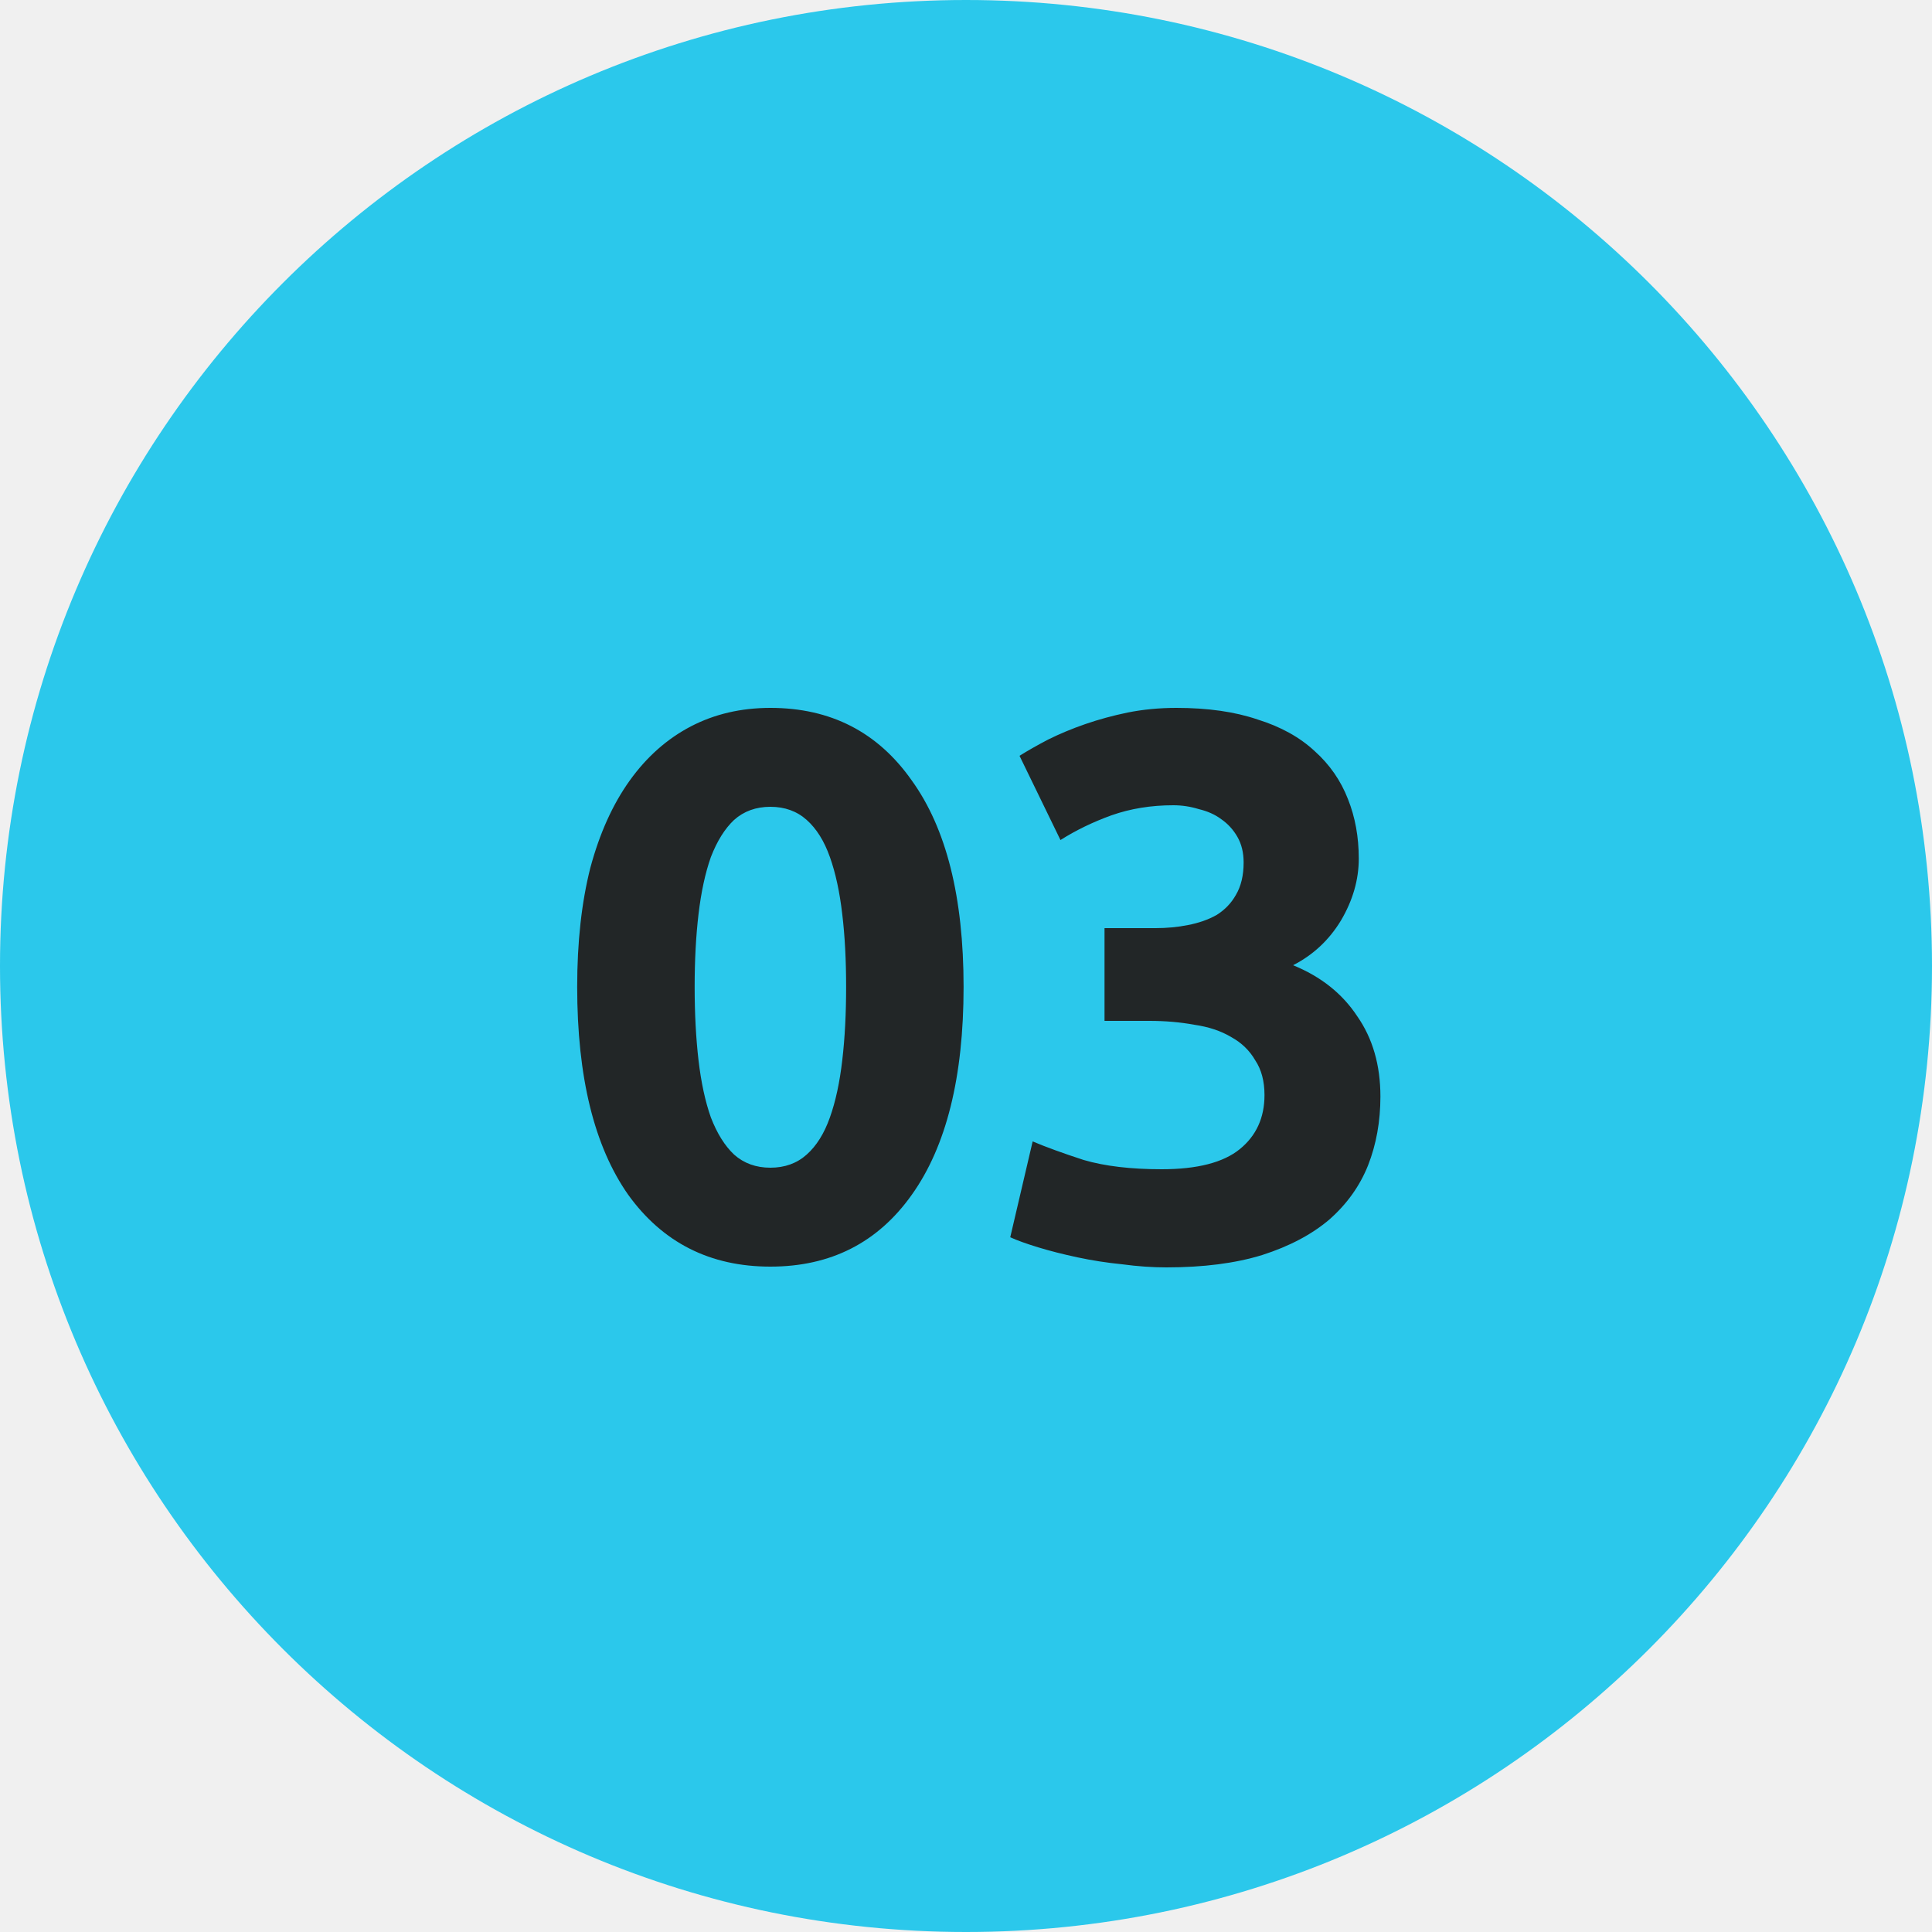
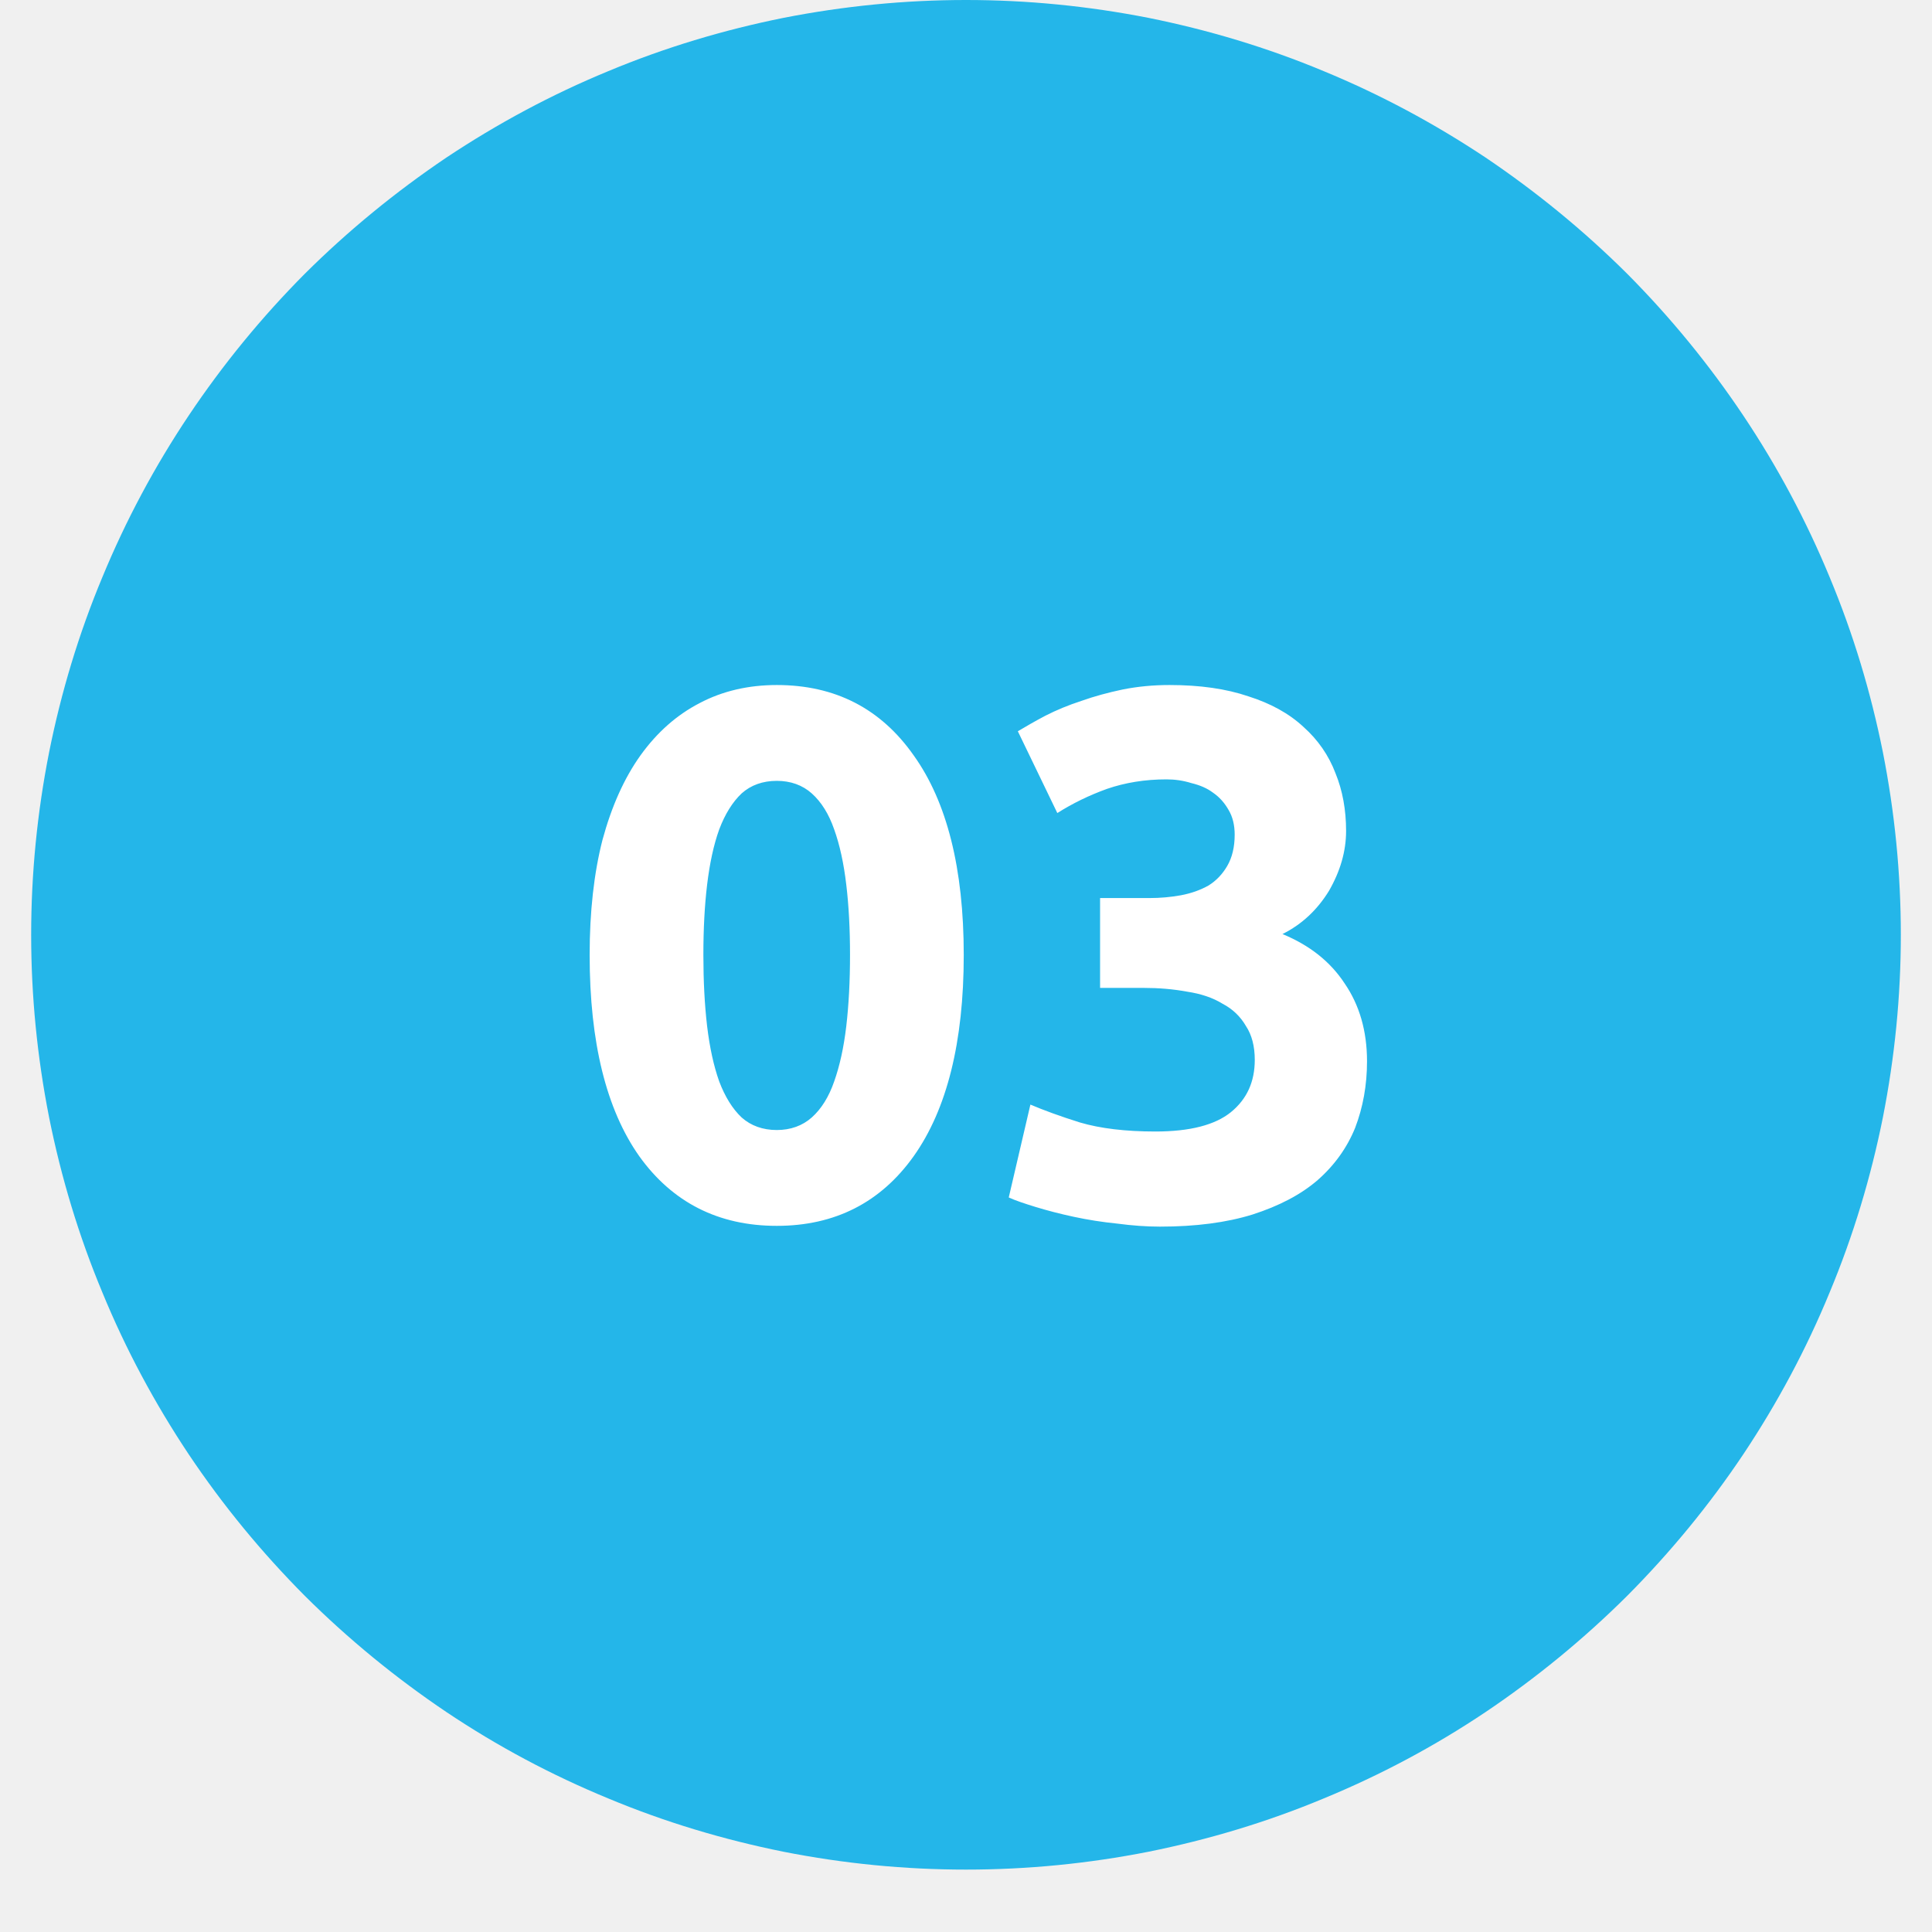
- <svg xmlns="http://www.w3.org/2000/svg" width="40" height="40" viewBox="0 0 40 40" fill="none">
-   <circle cx="20" cy="20" r="20" fill="#2BC8EB" />
-   <path d="M19.95 20.432C19.95 22.299 19.593 23.733 18.878 24.736C18.174 25.728 17.198 26.224 15.95 26.224C14.702 26.224 13.721 25.728 13.006 24.736C12.302 23.733 11.95 22.299 11.95 20.432C11.95 19.504 12.041 18.683 12.222 17.968C12.414 17.253 12.686 16.651 13.038 16.16C13.39 15.669 13.812 15.296 14.302 15.04C14.793 14.784 15.342 14.656 15.95 14.656C17.198 14.656 18.174 15.157 18.878 16.16C19.593 17.152 19.95 18.576 19.95 20.432ZM17.518 20.432C17.518 19.877 17.492 19.376 17.438 18.928C17.385 18.469 17.3 18.075 17.182 17.744C17.065 17.413 16.905 17.157 16.702 16.976C16.5 16.795 16.249 16.704 15.95 16.704C15.652 16.704 15.401 16.795 15.198 16.976C15.006 17.157 14.846 17.413 14.718 17.744C14.601 18.075 14.516 18.469 14.462 18.928C14.409 19.376 14.382 19.877 14.382 20.432C14.382 20.987 14.409 21.493 14.462 21.952C14.516 22.411 14.601 22.805 14.718 23.136C14.846 23.467 15.006 23.723 15.198 23.904C15.401 24.085 15.652 24.176 15.95 24.176C16.249 24.176 16.5 24.085 16.702 23.904C16.905 23.723 17.065 23.467 17.182 23.136C17.3 22.805 17.385 22.411 17.438 21.952C17.492 21.493 17.518 20.987 17.518 20.432ZM24.148 26.24C23.86 26.24 23.556 26.219 23.236 26.176C22.916 26.144 22.607 26.096 22.308 26.032C22.009 25.968 21.737 25.899 21.492 25.824C21.247 25.749 21.055 25.68 20.916 25.616L21.38 23.632C21.657 23.749 22.009 23.877 22.436 24.016C22.873 24.144 23.412 24.208 24.052 24.208C24.788 24.208 25.327 24.069 25.668 23.792C26.009 23.515 26.18 23.141 26.18 22.672C26.18 22.384 26.116 22.144 25.988 21.952C25.871 21.749 25.705 21.589 25.492 21.472C25.279 21.344 25.023 21.259 24.724 21.216C24.436 21.163 24.127 21.136 23.796 21.136H22.868V19.216H23.924C24.159 19.216 24.383 19.195 24.596 19.152C24.82 19.109 25.017 19.04 25.188 18.944C25.359 18.837 25.492 18.699 25.588 18.528C25.695 18.347 25.748 18.123 25.748 17.856C25.748 17.653 25.705 17.477 25.62 17.328C25.535 17.179 25.423 17.056 25.284 16.96C25.156 16.864 25.001 16.795 24.82 16.752C24.649 16.699 24.473 16.672 24.292 16.672C23.833 16.672 23.407 16.741 23.012 16.88C22.628 17.019 22.276 17.189 21.956 17.392L21.108 15.648C21.279 15.541 21.476 15.429 21.7 15.312C21.935 15.195 22.191 15.088 22.468 14.992C22.745 14.896 23.039 14.816 23.348 14.752C23.668 14.688 24.004 14.656 24.356 14.656C25.007 14.656 25.567 14.736 26.036 14.896C26.516 15.045 26.911 15.264 27.22 15.552C27.529 15.829 27.759 16.16 27.908 16.544C28.057 16.917 28.132 17.328 28.132 17.776C28.132 18.213 28.009 18.64 27.764 19.056C27.519 19.461 27.188 19.771 26.772 19.984C27.348 20.219 27.791 20.571 28.1 21.04C28.42 21.499 28.58 22.053 28.58 22.704C28.58 23.216 28.495 23.691 28.324 24.128C28.153 24.555 27.887 24.928 27.524 25.248C27.161 25.557 26.697 25.803 26.132 25.984C25.577 26.155 24.916 26.24 24.148 26.24Z" fill="#222627" />
+ <svg xmlns="http://www.w3.org/2000/svg" width="40" zoomAndPan="magnify" viewBox="0 0 30 30" height="40" preserveAspectRatio="xMidYMid meet" version="1.0">
+   <defs>
+     <clipPath id="6491a7f8f3">
+       <path d="M 0.484 0 L 29.516 0 L 29.516 29.031 L 0.484 29.031 Z M 0.484 0 " clip-rule="nonzero" />
+     </clipPath>
+   </defs>
+   <g clip-path="url(#6491a7f8f3)">
+     <path fill="#24b6e9" d="M 29.516 14.516 C 29.516 15.469 29.422 16.414 29.238 17.348 C 29.051 18.281 28.777 19.191 28.41 20.07 C 28.047 20.953 27.598 21.789 27.07 22.582 C 26.539 23.375 25.938 24.105 25.266 24.781 C 24.59 25.453 23.855 26.055 23.066 26.586 C 22.273 27.117 21.438 27.562 20.555 27.926 C 19.676 28.293 18.766 28.566 17.832 28.754 C 16.898 28.938 15.953 29.031 15 29.031 C 14.047 29.031 13.102 28.938 12.168 28.754 C 11.234 28.566 10.324 28.293 9.445 27.926 C 8.562 27.562 7.727 27.117 6.934 26.586 C 6.145 26.055 5.41 25.453 4.734 24.781 C 4.062 24.105 3.461 23.375 2.93 22.582 C 2.402 21.789 1.953 20.953 1.59 20.07 C 1.223 19.191 0.949 18.281 0.762 17.348 C 0.578 16.414 0.484 15.469 0.484 14.516 C 0.484 13.562 0.578 12.617 0.762 11.684 C 0.949 10.75 1.223 9.84 1.59 8.961 C 1.953 8.082 2.402 7.242 2.93 6.453 C 3.461 5.66 4.062 4.926 4.734 4.25 C 5.41 3.578 6.145 2.977 6.934 2.445 C 7.727 1.918 8.562 1.469 9.445 1.105 C 10.324 0.738 11.234 0.465 12.168 0.277 C 13.102 0.094 14.047 0 15 0 C 15.953 0 16.898 0.094 17.832 0.277 C 18.766 0.465 19.676 0.738 20.555 1.105 C 21.438 1.469 22.273 1.918 23.066 2.445 C 23.855 2.977 24.59 3.578 25.266 4.25 C 25.938 4.926 26.539 5.66 27.07 6.453 C 27.598 7.242 28.047 8.082 28.41 8.961 C 28.777 9.84 29.051 10.75 29.238 11.684 C 29.422 12.617 29.516 13.562 29.516 14.516 Z M 29.516 14.516 " fill-opacity="1" fill-rule="nonzero" />
+   </g>
+   <path fill="#ffffff" d="M 14.965 14.828 C 14.965 16.184 14.703 17.227 14.188 17.953 C 13.676 18.672 12.965 19.035 12.062 19.035 C 11.156 19.035 10.441 18.672 9.926 17.953 C 9.414 17.227 9.156 16.184 9.156 14.828 C 9.156 14.156 9.223 13.559 9.355 13.043 C 9.496 12.523 9.691 12.086 9.945 11.73 C 10.203 11.371 10.508 11.102 10.863 10.918 C 11.219 10.73 11.621 10.637 12.062 10.637 C 12.965 10.637 13.676 11 14.188 11.73 C 14.703 12.449 14.965 13.484 14.965 14.828 Z M 13.199 14.828 C 13.199 14.426 13.18 14.062 13.141 13.738 C 13.102 13.406 13.039 13.117 12.953 12.879 C 12.871 12.641 12.754 12.453 12.605 12.32 C 12.461 12.191 12.277 12.125 12.062 12.125 C 11.844 12.125 11.66 12.191 11.516 12.32 C 11.375 12.453 11.258 12.641 11.168 12.879 C 11.082 13.117 11.02 13.406 10.98 13.738 C 10.941 14.062 10.922 14.426 10.922 14.828 C 10.922 15.23 10.941 15.602 10.98 15.934 C 11.02 16.266 11.082 16.551 11.168 16.793 C 11.258 17.031 11.375 17.219 11.516 17.352 C 11.66 17.48 11.844 17.547 12.062 17.547 C 12.277 17.547 12.461 17.48 12.605 17.352 C 12.754 17.219 12.871 17.031 12.953 16.793 C 13.039 16.551 13.102 16.266 13.141 15.934 C 13.18 15.602 13.199 15.23 13.199 14.828 Z M 18.012 19.047 C 17.801 19.047 17.582 19.031 17.348 19 C 17.117 18.977 16.891 18.941 16.676 18.895 C 16.457 18.848 16.262 18.797 16.082 18.742 C 15.906 18.688 15.766 18.641 15.664 18.594 L 16 17.152 C 16.203 17.238 16.457 17.332 16.77 17.43 C 17.086 17.523 17.477 17.57 17.941 17.57 C 18.477 17.57 18.867 17.469 19.113 17.27 C 19.363 17.066 19.484 16.797 19.484 16.457 C 19.484 16.246 19.438 16.07 19.348 15.934 C 19.262 15.785 19.141 15.668 18.984 15.586 C 18.832 15.492 18.645 15.43 18.43 15.398 C 18.219 15.359 17.996 15.34 17.754 15.34 L 17.082 15.34 L 17.082 13.945 L 17.848 13.945 C 18.02 13.945 18.18 13.93 18.336 13.902 C 18.5 13.871 18.641 13.82 18.766 13.75 C 18.891 13.672 18.984 13.57 19.055 13.449 C 19.133 13.316 19.172 13.152 19.172 12.961 C 19.172 12.812 19.141 12.684 19.078 12.578 C 19.016 12.469 18.938 12.379 18.836 12.309 C 18.742 12.238 18.629 12.191 18.5 12.16 C 18.375 12.121 18.246 12.102 18.113 12.102 C 17.781 12.102 17.473 12.152 17.188 12.25 C 16.906 12.352 16.652 12.477 16.418 12.625 L 15.805 11.355 C 15.93 11.281 16.07 11.199 16.234 11.113 C 16.402 11.027 16.59 10.949 16.793 10.883 C 16.992 10.812 17.207 10.754 17.43 10.707 C 17.664 10.66 17.906 10.637 18.16 10.637 C 18.633 10.637 19.039 10.695 19.383 10.812 C 19.73 10.922 20.016 11.078 20.242 11.289 C 20.465 11.488 20.633 11.73 20.738 12.008 C 20.848 12.277 20.902 12.578 20.902 12.902 C 20.902 13.219 20.812 13.527 20.637 13.832 C 20.457 14.125 20.219 14.352 19.914 14.504 C 20.332 14.676 20.656 14.93 20.879 15.27 C 21.109 15.605 21.227 16.008 21.227 16.48 C 21.227 16.852 21.164 17.195 21.043 17.512 C 20.918 17.82 20.723 18.094 20.461 18.324 C 20.199 18.551 19.859 18.727 19.449 18.859 C 19.047 18.984 18.566 19.047 18.012 19.047 Z M 18.012 19.047 " fill-opacity="1" fill-rule="nonzero" />
</svg>
